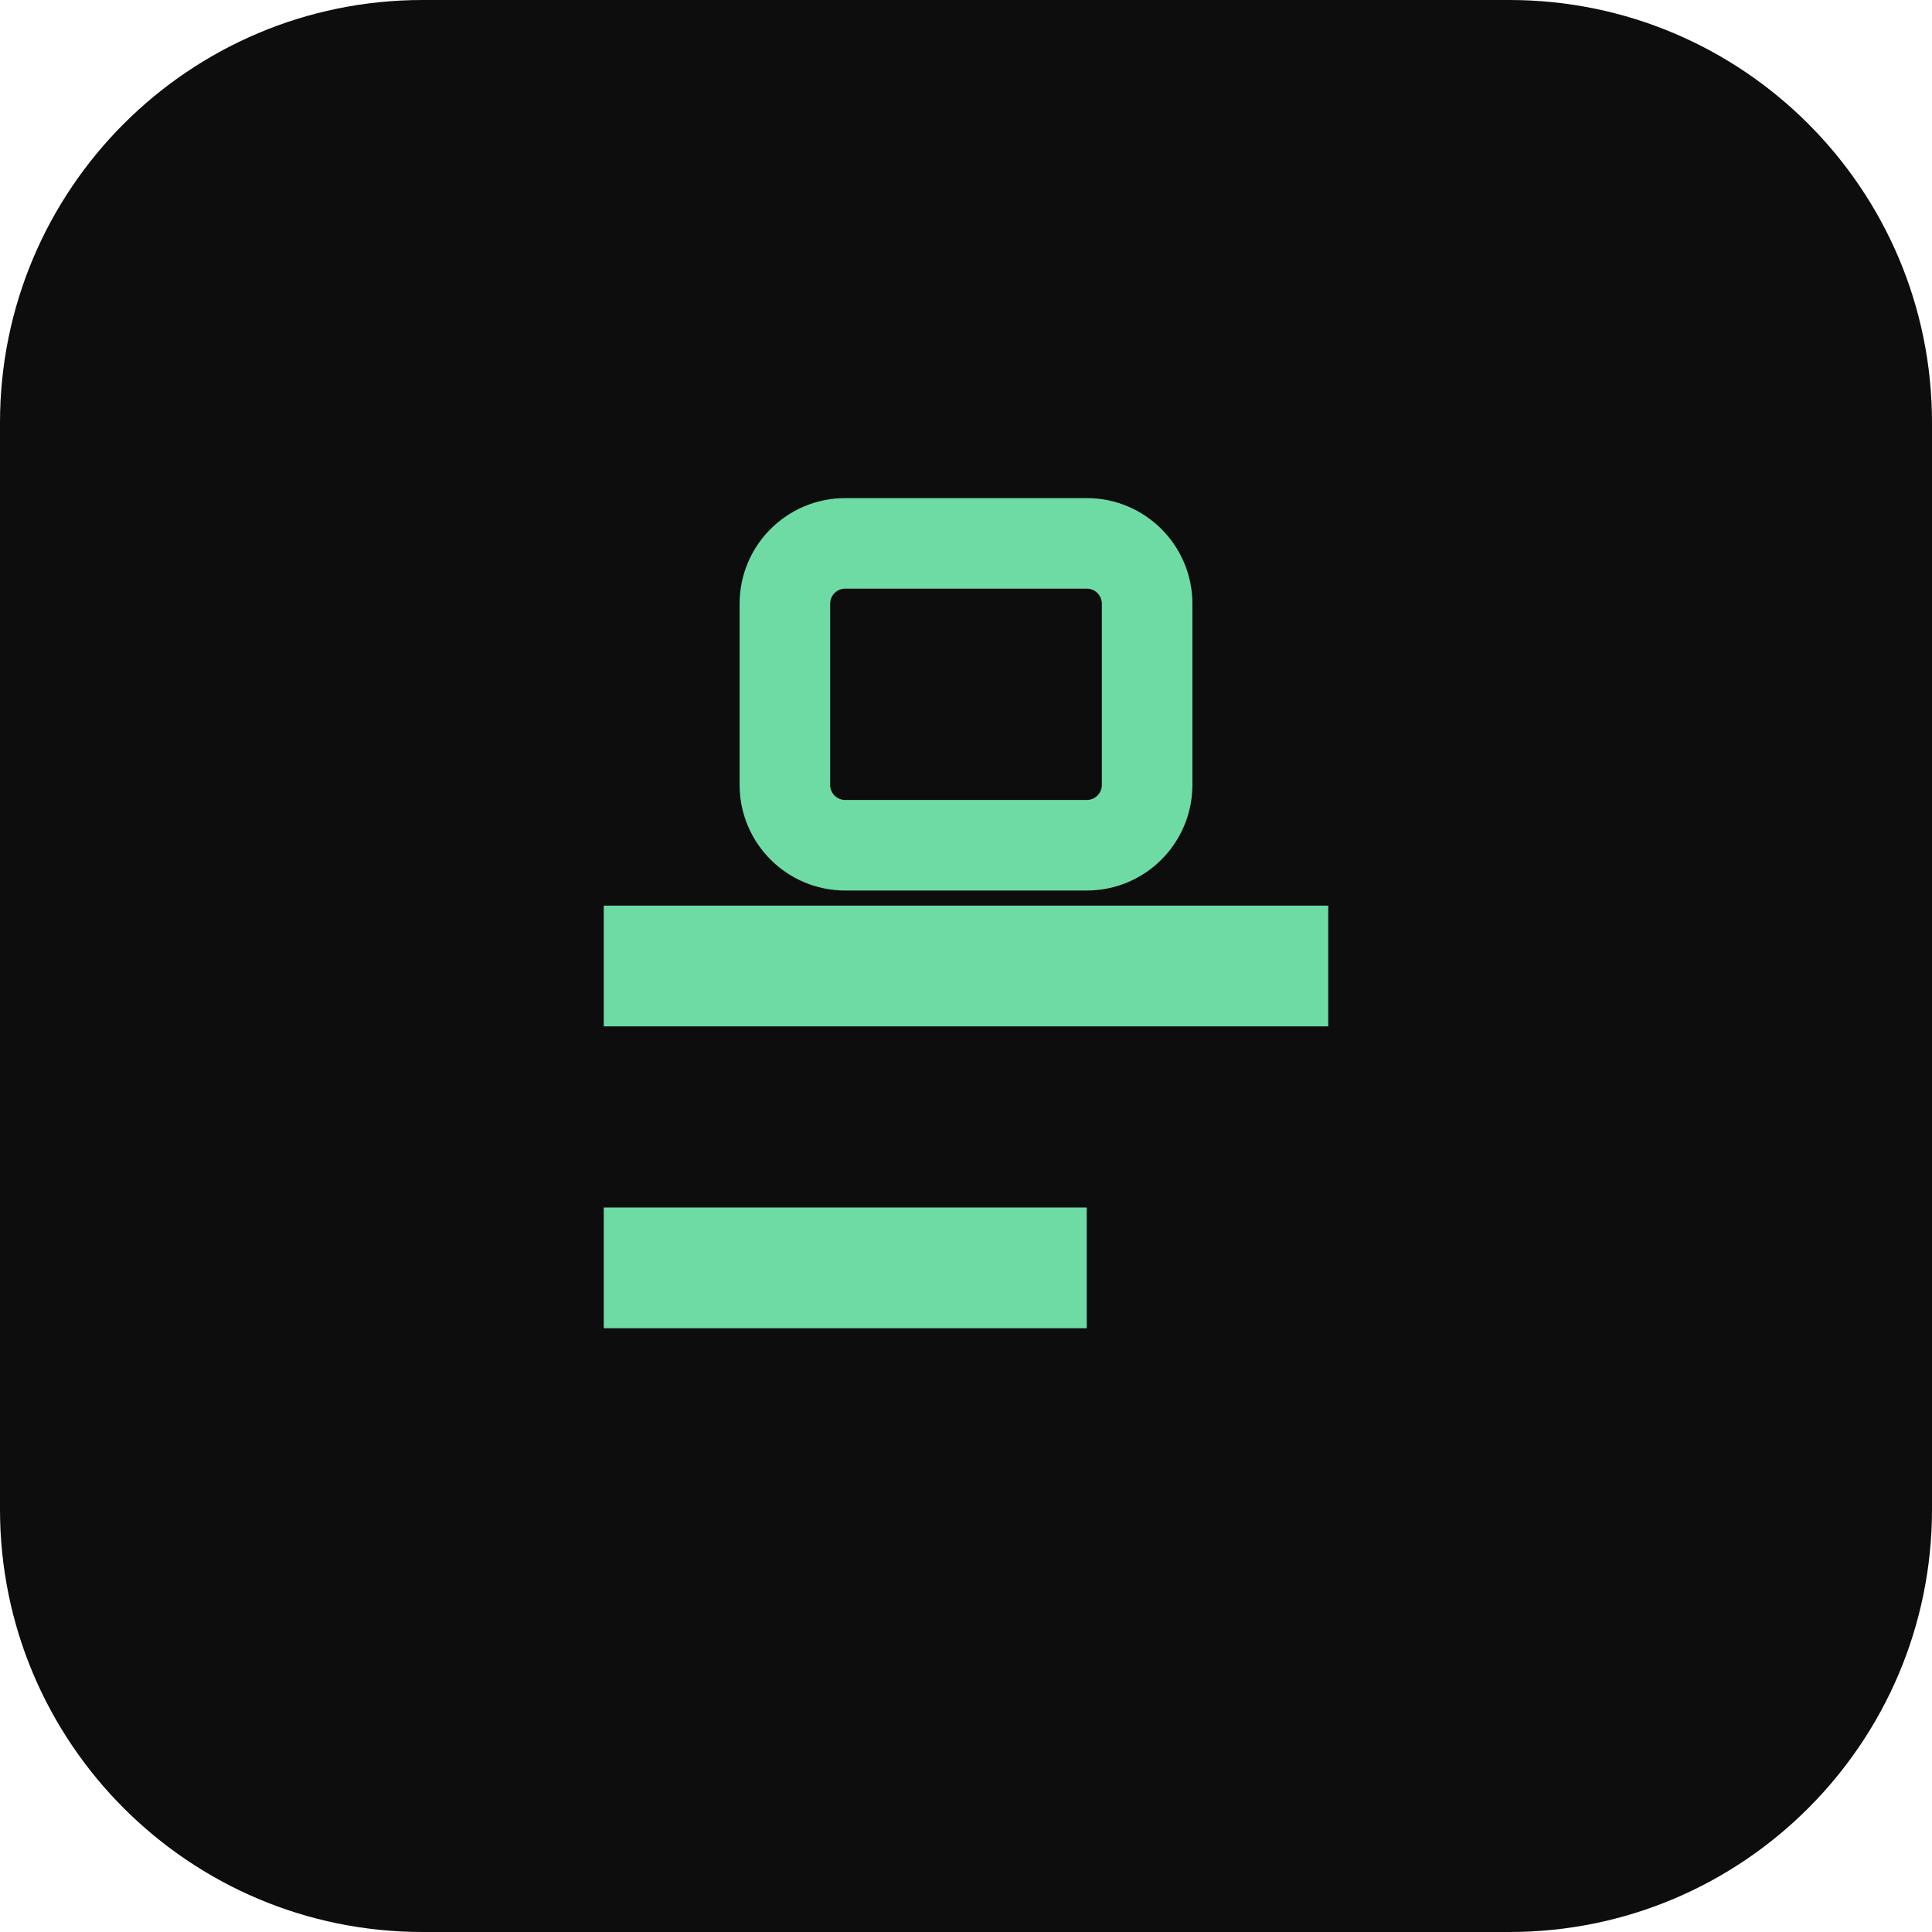
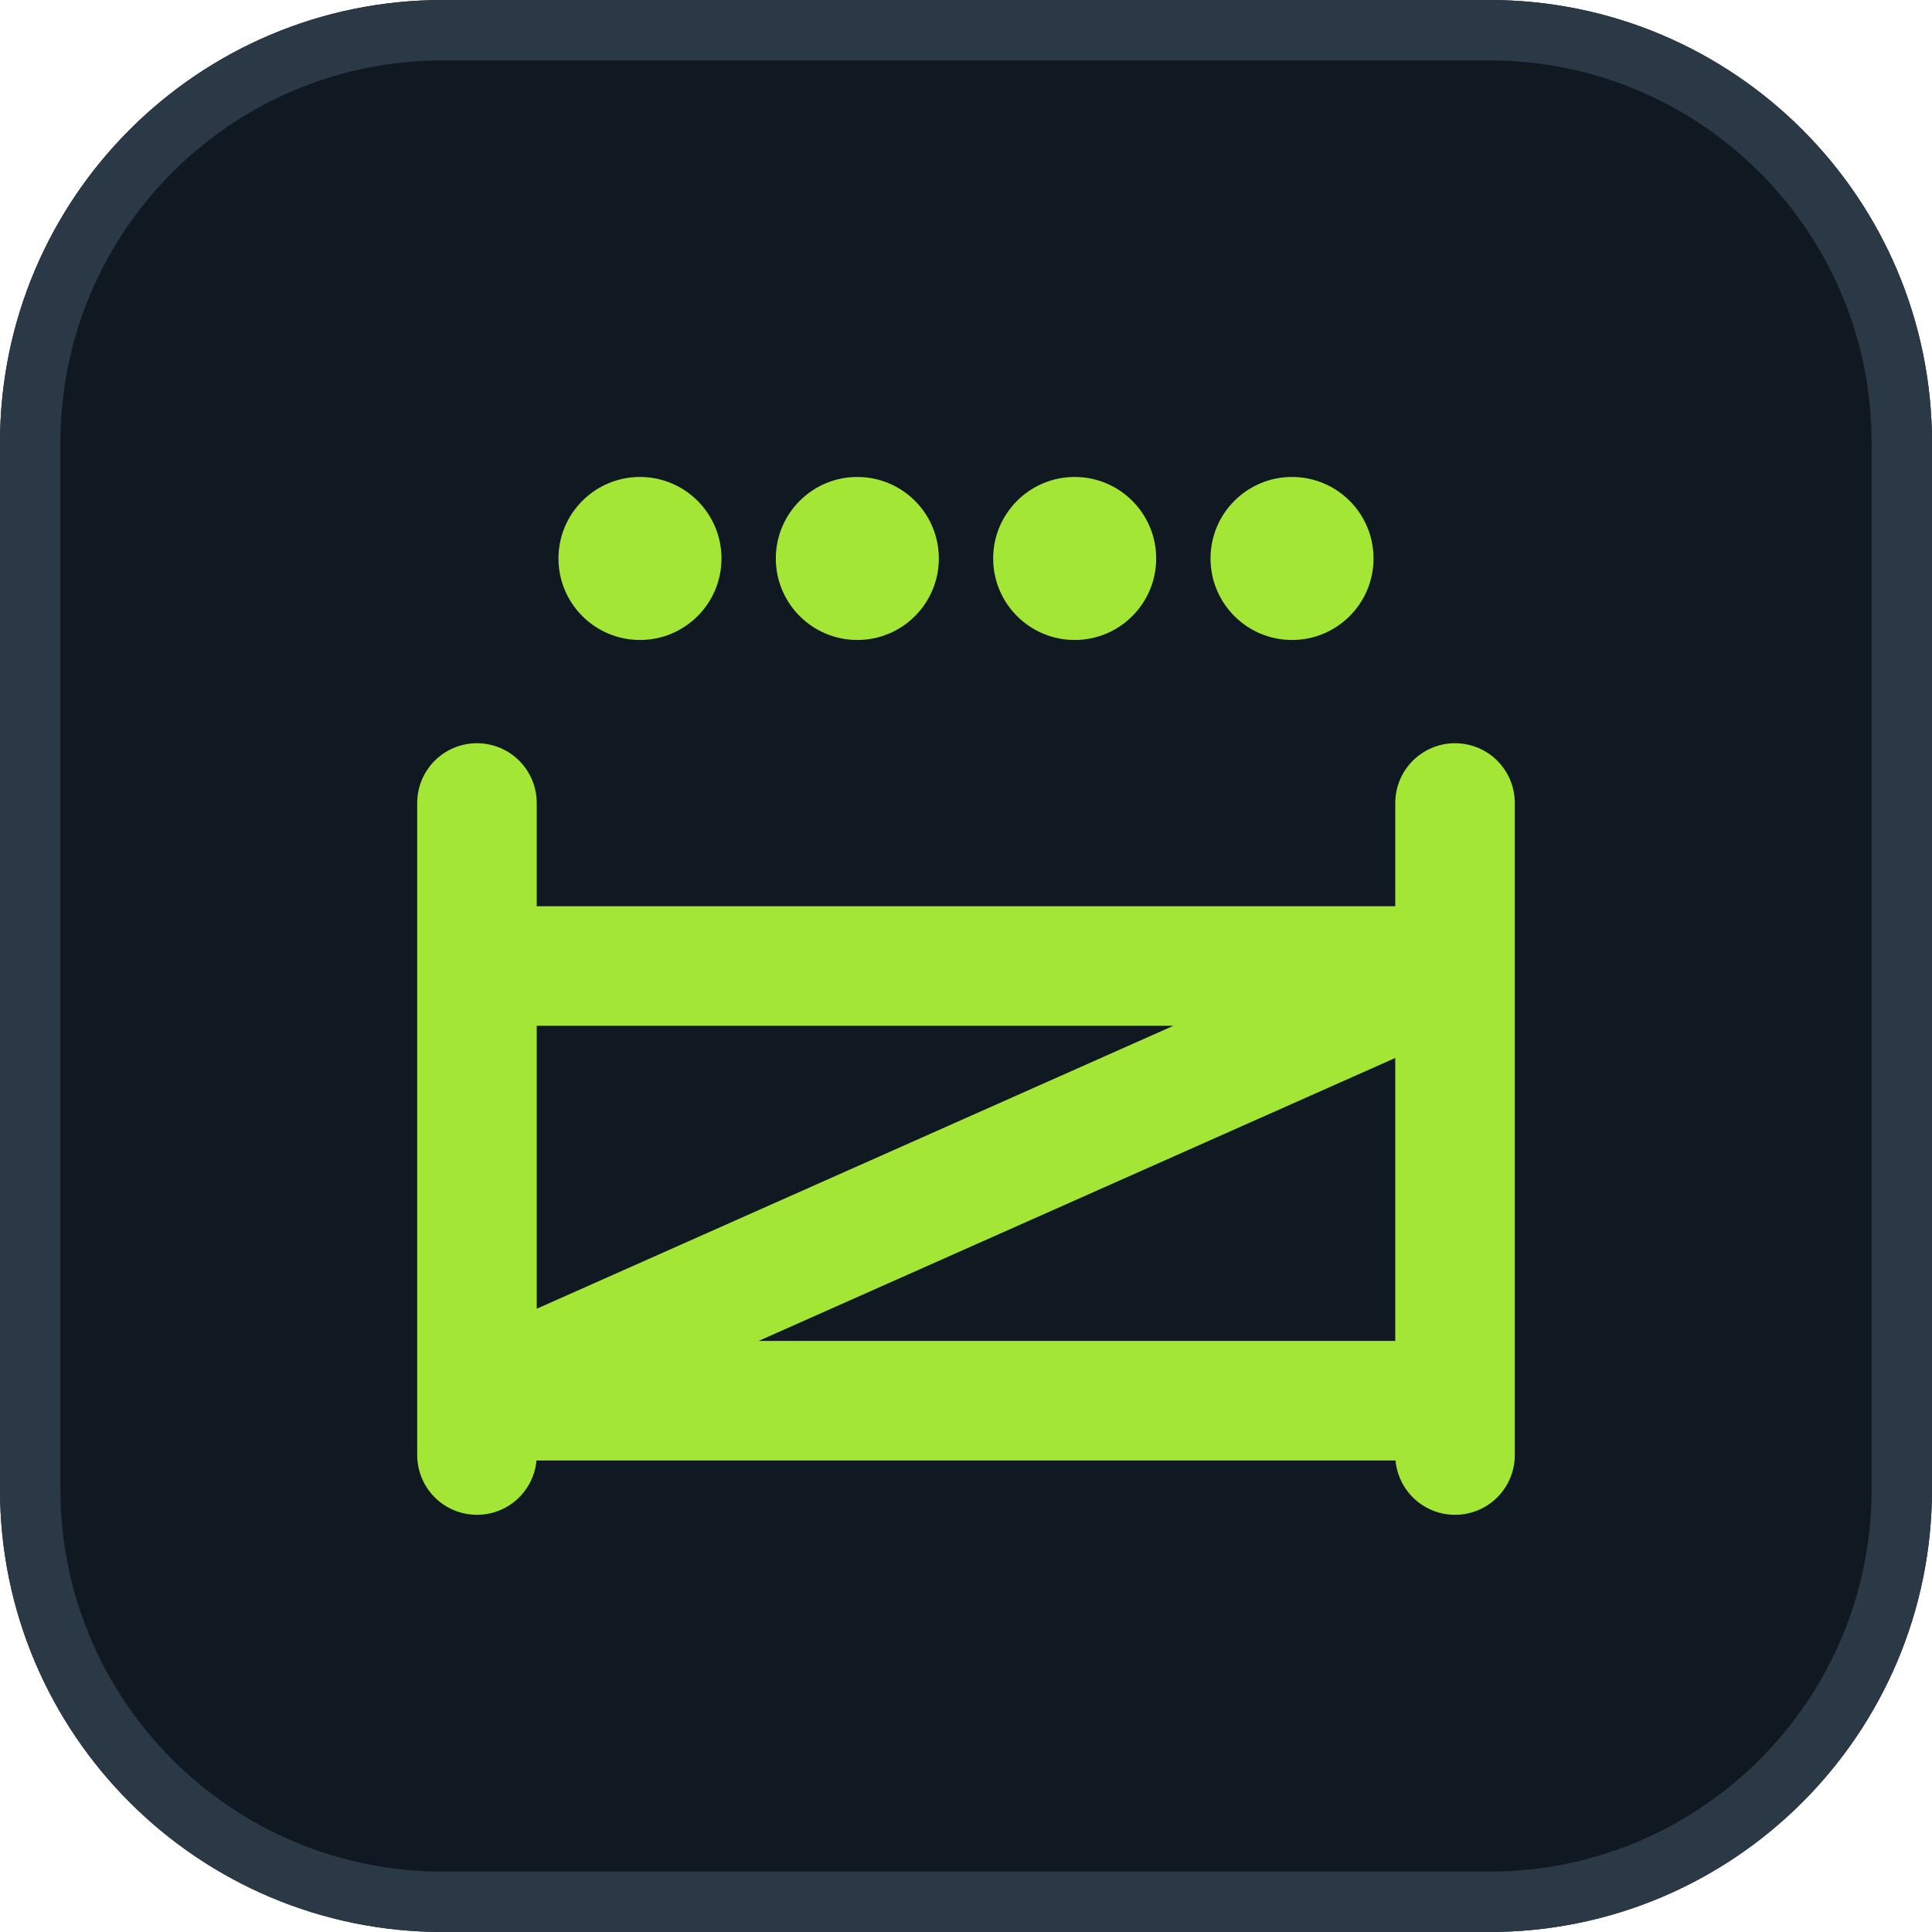
- <svg xmlns="http://www.w3.org/2000/svg" viewBox="0 0 64 64">
-   <rect width="64" height="64" rx="14" fill="#0d0d0d" />
-   <path d="M20 30h24v4H20zm0 10h16v4H20z" fill="#6ddba3" />
-   <rect x="26" y="18" width="12" height="10" rx="2" fill="none" stroke="#6ddba3" stroke-width="3" />
+ <svg xmlns="http://www.w3.org/2000/svg" width="48" height="48" viewBox="0 0 48 48" focusable="false" role="img" aria-label="Gate Codes">
+   <rect width="48" height="48" rx="11" fill="#101922" />
+   <rect x=".75" y=".75" width="46.5" height="46.5" rx="10.25" fill="none" stroke="#2b3947" stroke-width="1.5" />
+   <g fill="none" stroke="currentColor" color="#a3e635" stroke-width="2.2" stroke-linecap="round" stroke-linejoin="round" transform="translate(7.8 7.8) scale(1.35)">
+     <path d="M3 21V9M21 21V9M3 12h18M3 20h18M3 20l18-8" />
+     <circle cx="6" cy="4.5" r="1.5" fill="currentColor" stroke="none" />
+     <circle cx="10" cy="4.5" r="1.5" fill="currentColor" stroke="none" />
+     <circle cx="14" cy="4.5" r="1.5" fill="currentColor" stroke="none" />
+     <circle cx="18" cy="4.5" r="1.5" fill="currentColor" stroke="none" />
+   </g>
</svg>
